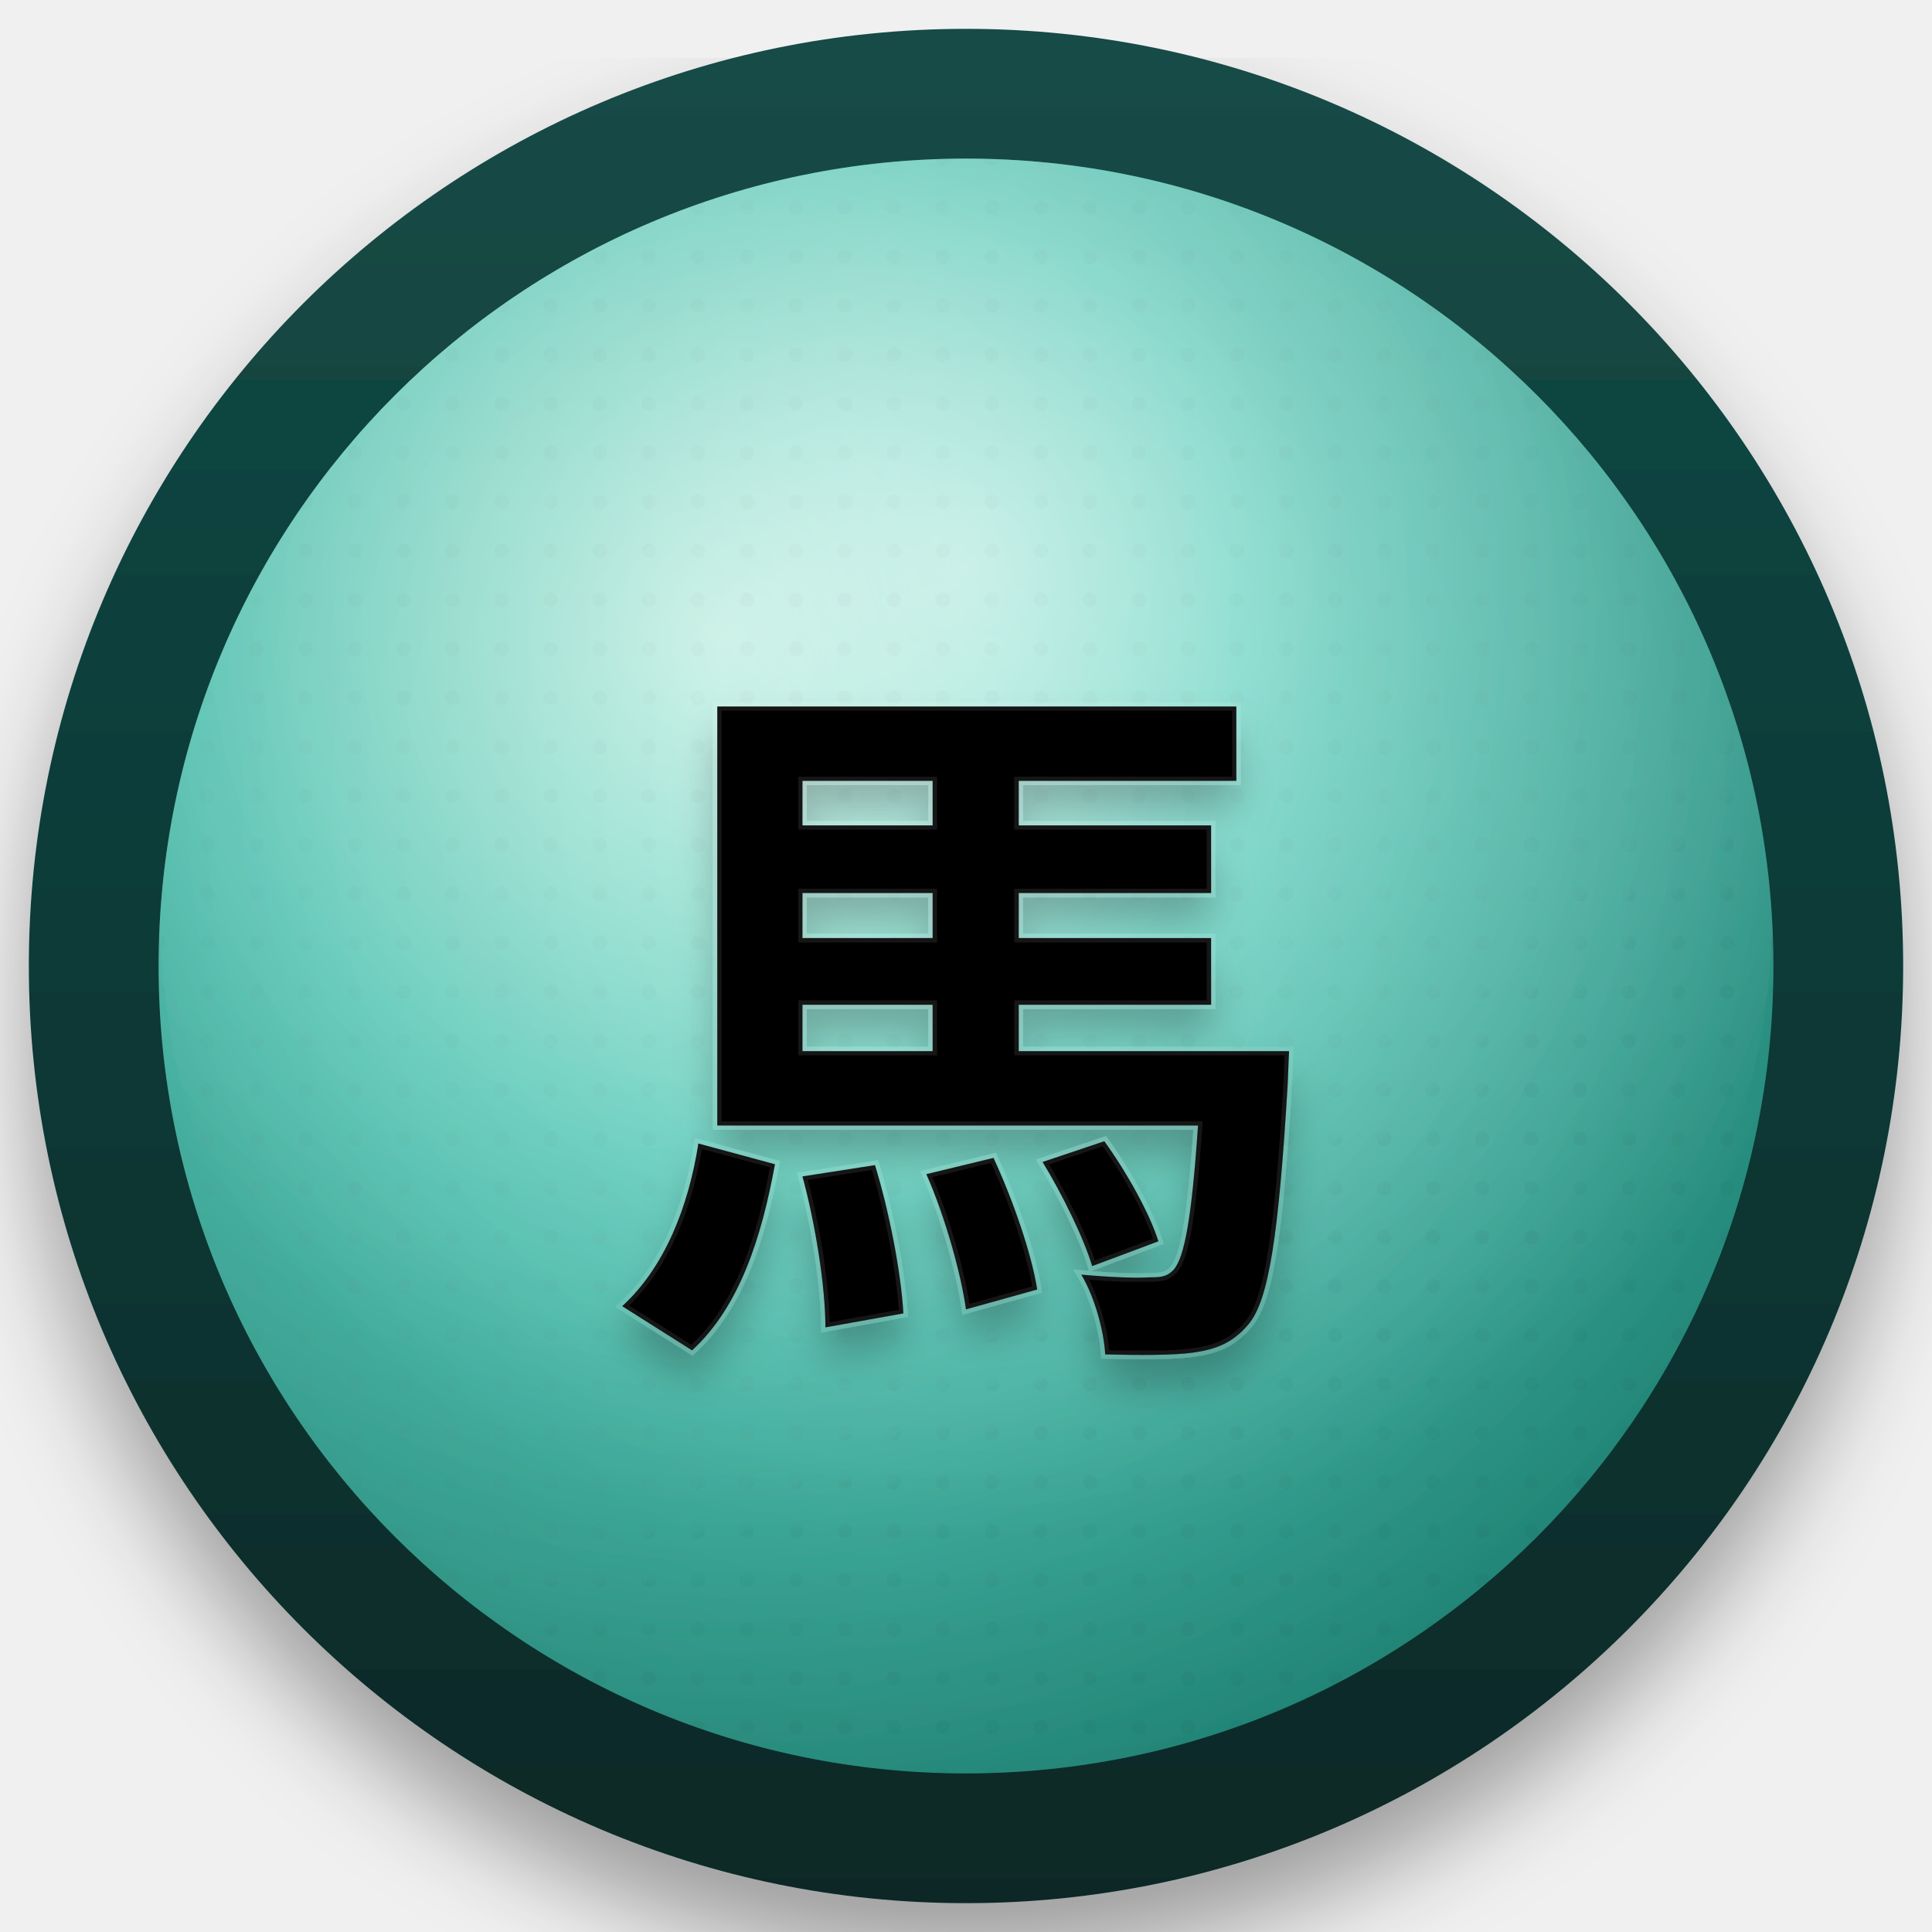
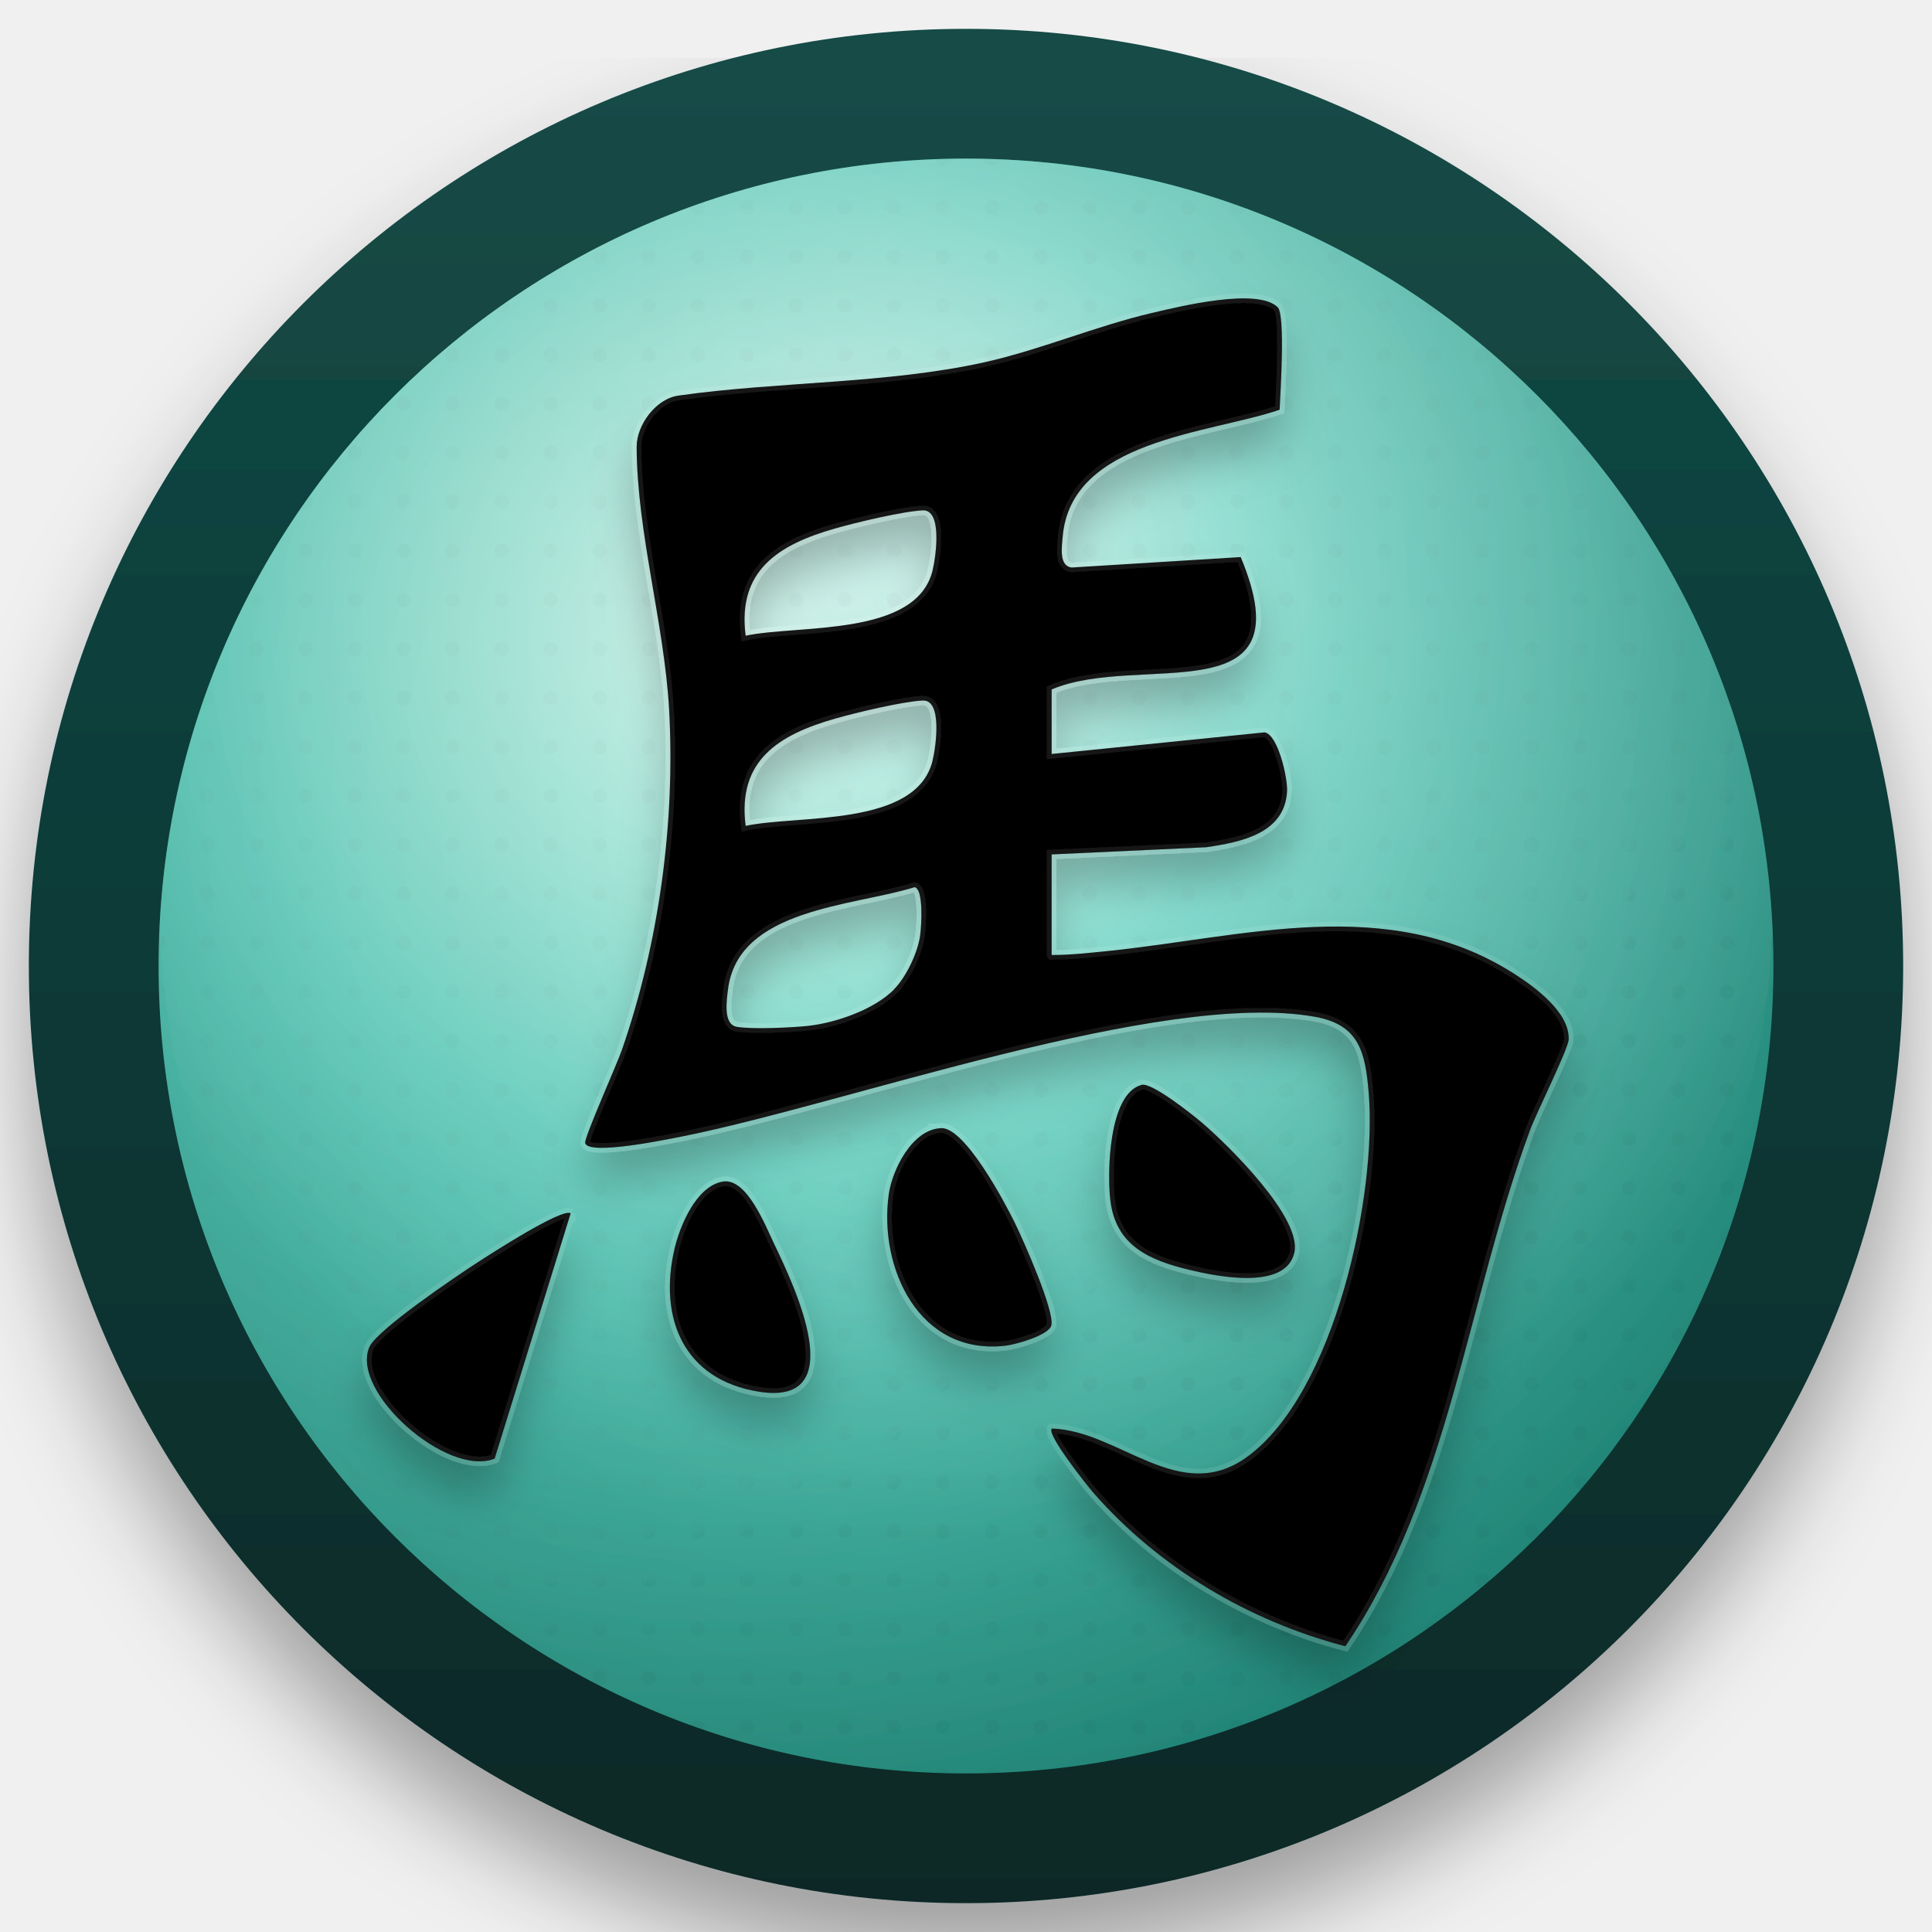
<svg xmlns="http://www.w3.org/2000/svg" width="67" height="67" viewBox="0 0 67 67">
  <defs>
    <radialGradient id="gJade" cx="35%" cy="30%" r="80%">
      <stop offset="0%" stop-color="#b7f0e0" />
      <stop offset="40%" stop-color="#5fd3c1" />
      <stop offset="100%" stop-color="#1f8f7f" />
    </radialGradient>
    <linearGradient id="gRim" x1="0" y1="0" x2="0" y2="1">
      <stop offset="0%" stop-color="#134c47" />
      <stop offset="50%" stop-color="#0f3a37" />
      <stop offset="100%" stop-color="#072826" />
    </linearGradient>
    <radialGradient id="gSoftShine" cx="50%" cy="30%" r="60%">
      <stop offset="0%" stop-color="white" stop-opacity="0.55" />
      <stop offset="40%" stop-color="white" stop-opacity="0.25" />
      <stop offset="100%" stop-color="white" stop-opacity="0" />
    </radialGradient>
    <radialGradient id="gInnerBevel" cx="50%" cy="40%" r="70%">
      <stop offset="0%" stop-color="#ffffff" stop-opacity="0.06" />
      <stop offset="60%" stop-color="#000000" stop-opacity="0.08" />
      <stop offset="100%" stop-color="#000000" stop-opacity="0.18" />
    </radialGradient>
    <filter id="fDrop" x="-50%" y="-50%" width="200%" height="200%">
      <feGaussianBlur in="SourceAlpha" stdDeviation="1.7" result="blur" />
      <feOffset in="blur" dx="0" dy="2" result="off" />
      <feFlood flood-color="#000" flood-opacity="0.35" />
      <feComposite in2="off" operator="in" />
      <feMerge>
        <feMergeNode />
        <feMergeNode in="SourceGraphic" />
      </feMerge>
    </filter>
    <filter id="fSpec" x="-50%" y="-50%" width="200%" height="200%">
      <feGaussianBlur in="SourceAlpha" stdDeviation="0.15" result="blur2" />
      <feSpecularLighting in="blur2" surfaceScale="1" specularConstant="0.6" specularExponent="18" lighting-color="#ffffff" result="specOut">
        <fePointLight x="-30" y="-60" z="90" />
      </feSpecularLighting>
      <feComposite in="specOut" in2="SourceGraphic" operator="in" result="specComp" />
      <feMerge>
        <feMergeNode in="SourceGraphic" />
        <feMergeNode in="specComp" />
      </feMerge>
    </filter>
    <clipPath id="clipFace">
      <circle cx="33.5" cy="33.5" r="28" />
    </clipPath>
    <pattern id="pNoise" patternUnits="userSpaceOnUse" width="1.7" height="1.7">
      <rect width="1.7" height="1.7" fill="transparent" />
      <circle cx="0.4" cy="0.4" r="0.25" fill="#000" opacity="0.03" />
    </pattern>
  </defs>
  <g filter="url(#fDrop)">
    <circle cx="33.5" cy="33.5" r="32.5" fill="url(#gRim)" />
    <circle cx="33.5" cy="33.5" r="28" fill="url(#gJade)" />
  </g>
  <circle cx="33.5" cy="33.5" r="28" fill="url(#gInnerBevel)" opacity="0.85" style="mix-blend-mode:multiply" />
  <g clip-path="url(#clipFace)">
    <circle cx="33.5" cy="31" r="28" fill="url(#gSoftShine)" />
  </g>
  <g filter="url(#fSpec)" opacity="0.98">
    <circle cx="33.5" cy="33.5" r="28" fill="url(#pNoise)" />
  </g>
-   <text x="33.5" y="36" text-anchor="middle" dominant-baseline="middle" font-family="'KaiTi', 'STKaiti', 'DFKai-SB', 'FangSong', serif" font-size="25" font-weight="bold" fill="#000000" stroke="#ffffff" stroke-width="0.3" stroke-opacity="0.08" style="filter: drop-shadow(0 1px 0.7px rgba(0,0,0,0.25));">
-     馬
-   </text>
+   <g transform="translate(33.5,33.5) scale(1.1) translate(-20,-22)" fill="#000000ff" stroke="#ffffff" stroke-width="0.3" stroke-opacity="0.08" style="filter: drop-shadow(0 1px 0.7px rgba(0,0,0,0.25));">
+     <path d="M22.703 21.654C23.292 21.654 23.885 21.586 24.471 21.528C28.765 21.087 33.283 19.717 37.239 22.217C37.922 22.648 39.035 23.459 39 24.317C38.99 24.612 37.977 26.638 37.784 27.167C35.788 32.565 35.237 38.614 31.959 43.445C28.913 42.648 26.087 40.968 24.026 38.617C23.819 38.38 22.523 36.755 22.706 36.582C24.819 36.643 26.724 39.017 28.851 37.484C31.632 35.479 32.962 29.206 32.697 26.007C32.59 24.731 32.407 23.852 31.005 23.601C26.173 22.736 16.189 26.36 11.009 27.381C10.623 27.455 8.059 27.995 7.994 27.574C7.966 27.401 9 25.087 9.152 24.646C10.323 21.277 10.84 17.467 10.64 13.902C10.489 11.222 9.624 8.307 9.617 5.63C9.617 4.948 10.217 4.114 10.94 4.016C14.076 3.571 17.481 3.649 20.562 2.971C22.33 2.58 24.095 1.824 25.87 1.41C26.731 1.21 29.178 0.602 29.826 1.23C30.074 1.471 29.909 3.944 29.888 4.463C27.641 5.223 23.302 5.41 23.047 8.473C23.02 8.792 22.927 9.396 23.333 9.437L28.661 9.108C30.764 14.153 25.48 12.097 22.699 13.281V15.316L29.416 14.634C29.843 14.713 30.143 16.083 30.122 16.487C30.054 17.824 28.672 18.092 27.579 18.255L22.699 18.482V21.647L22.703 21.654ZM13.053 11.588C14.707 11.232 18.433 11.635 18.946 9.532C19.053 9.094 19.263 7.608 18.639 7.635C18.016 7.663 16.541 8.015 15.875 8.205C14.094 8.711 12.784 9.529 13.053 11.588ZM13.053 17.583C14.707 17.227 18.433 17.63 18.946 15.527C19.053 15.089 19.263 13.603 18.639 13.63C18.016 13.657 16.541 14.01 15.875 14.2C14.094 14.706 12.784 15.523 13.053 17.583ZM17.723 22.743C18.116 22.353 18.488 21.562 18.557 21.02C18.595 20.731 18.67 19.595 18.384 19.513C16.444 20.12 12.808 20.178 12.495 22.743C12.453 23.089 12.339 23.839 12.77 23.917C13.239 24.002 14.521 23.944 15.034 23.886C15.913 23.788 17.095 23.374 17.726 22.746L17.723 22.743Z" />
+     <path d="M7.538 29.794L5.139 37.53C3.637 38.13 0.576 35.409 1.193 34.008C1.431 33.469 3.943 31.769 4.585 31.355C4.974 31.101 7.283 29.608 7.538 29.798V29.794Z" />
+     <path d="M19.218 27.11C19.97 27.089 21.221 29.45 21.538 30.095C21.8 30.624 22.809 32.904 22.689 33.335C22.603 33.644 21.579 33.929 21.255 33.969C18.519 34.292 17.244 31.517 17.564 29.206C17.671 28.426 18.308 27.137 19.222 27.113L19.218 27.11Z" />
+     <path d="M25.538 25.747C25.859 25.666 27.11 26.663 27.413 26.917C28.244 27.623 30.614 29.944 30.349 31.046C30.067 32.227 27.919 31.789 27.044 31.579C25.776 31.273 24.728 30.819 24.552 29.394C24.449 28.566 24.483 26.018 25.542 25.747H25.538Z" />
+     <path d="M12.336 28.796C13.087 28.671 13.673 30.181 13.956 30.771C14.594 32.101 16.392 35.877 13.484 35.422C11.089 35.046 10.306 33.092 10.809 30.924C10.978 30.198 11.492 28.939 12.336 28.796Z" />
+   </g>
</svg>
